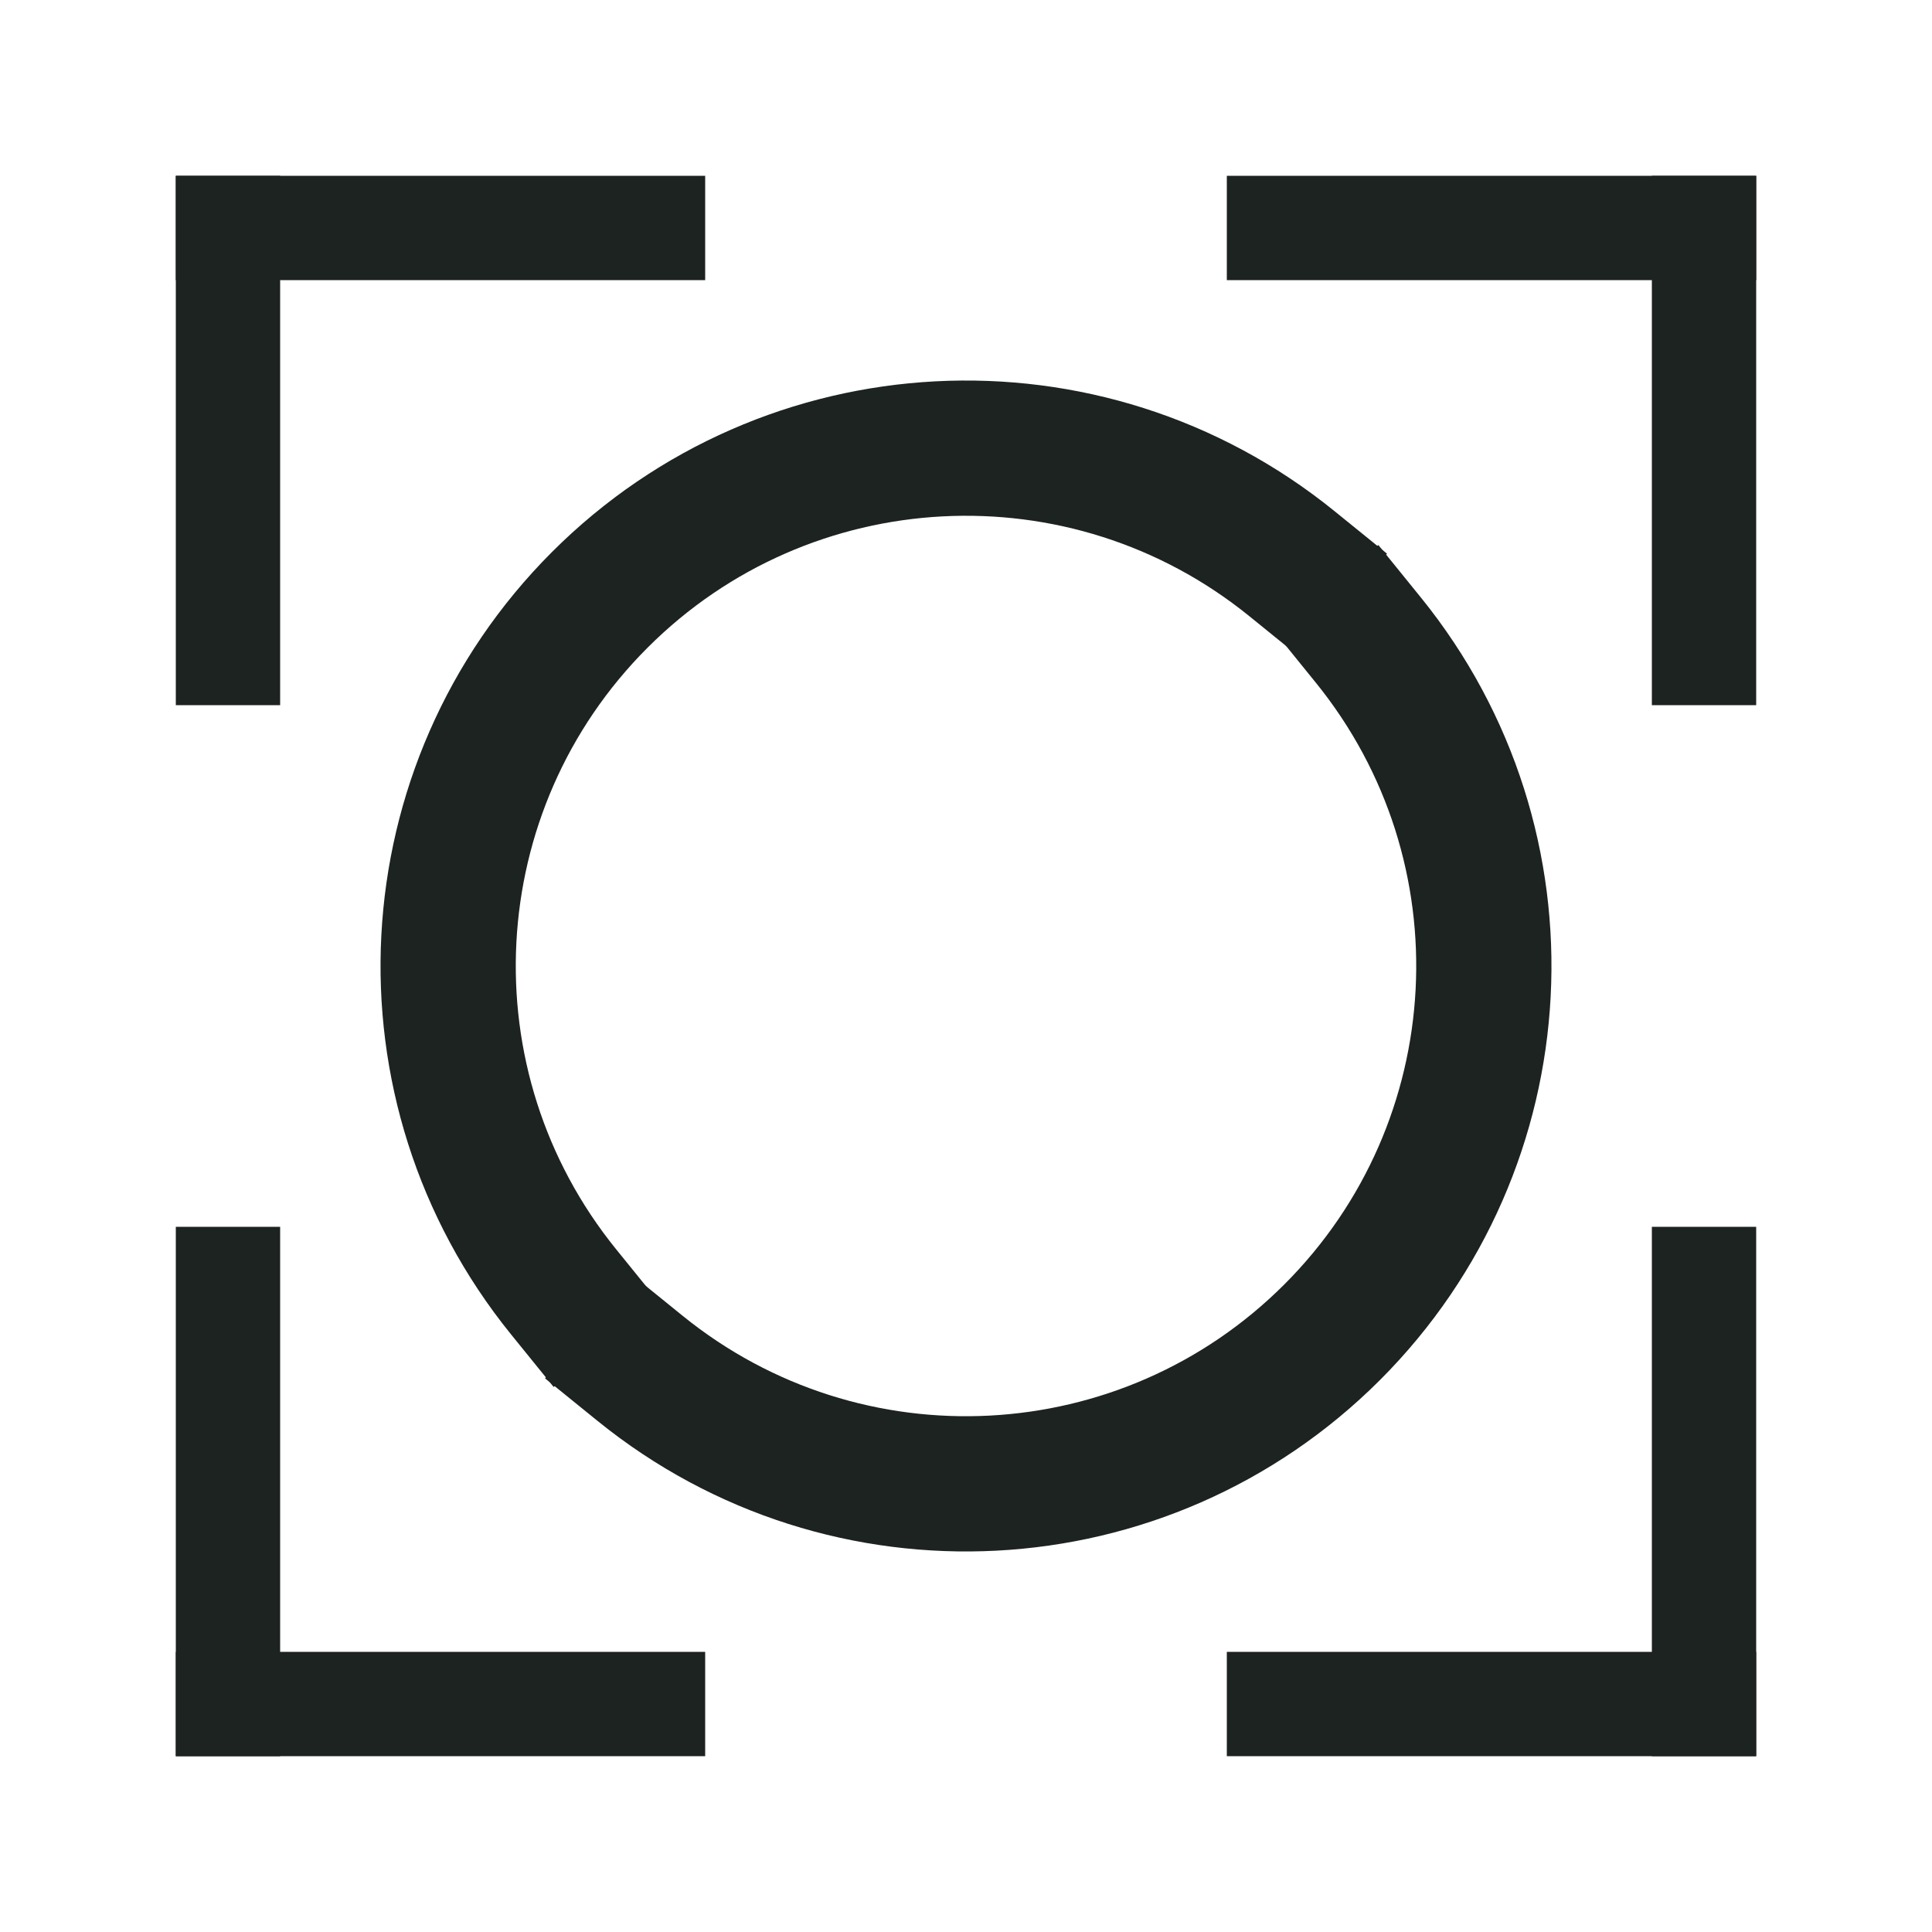
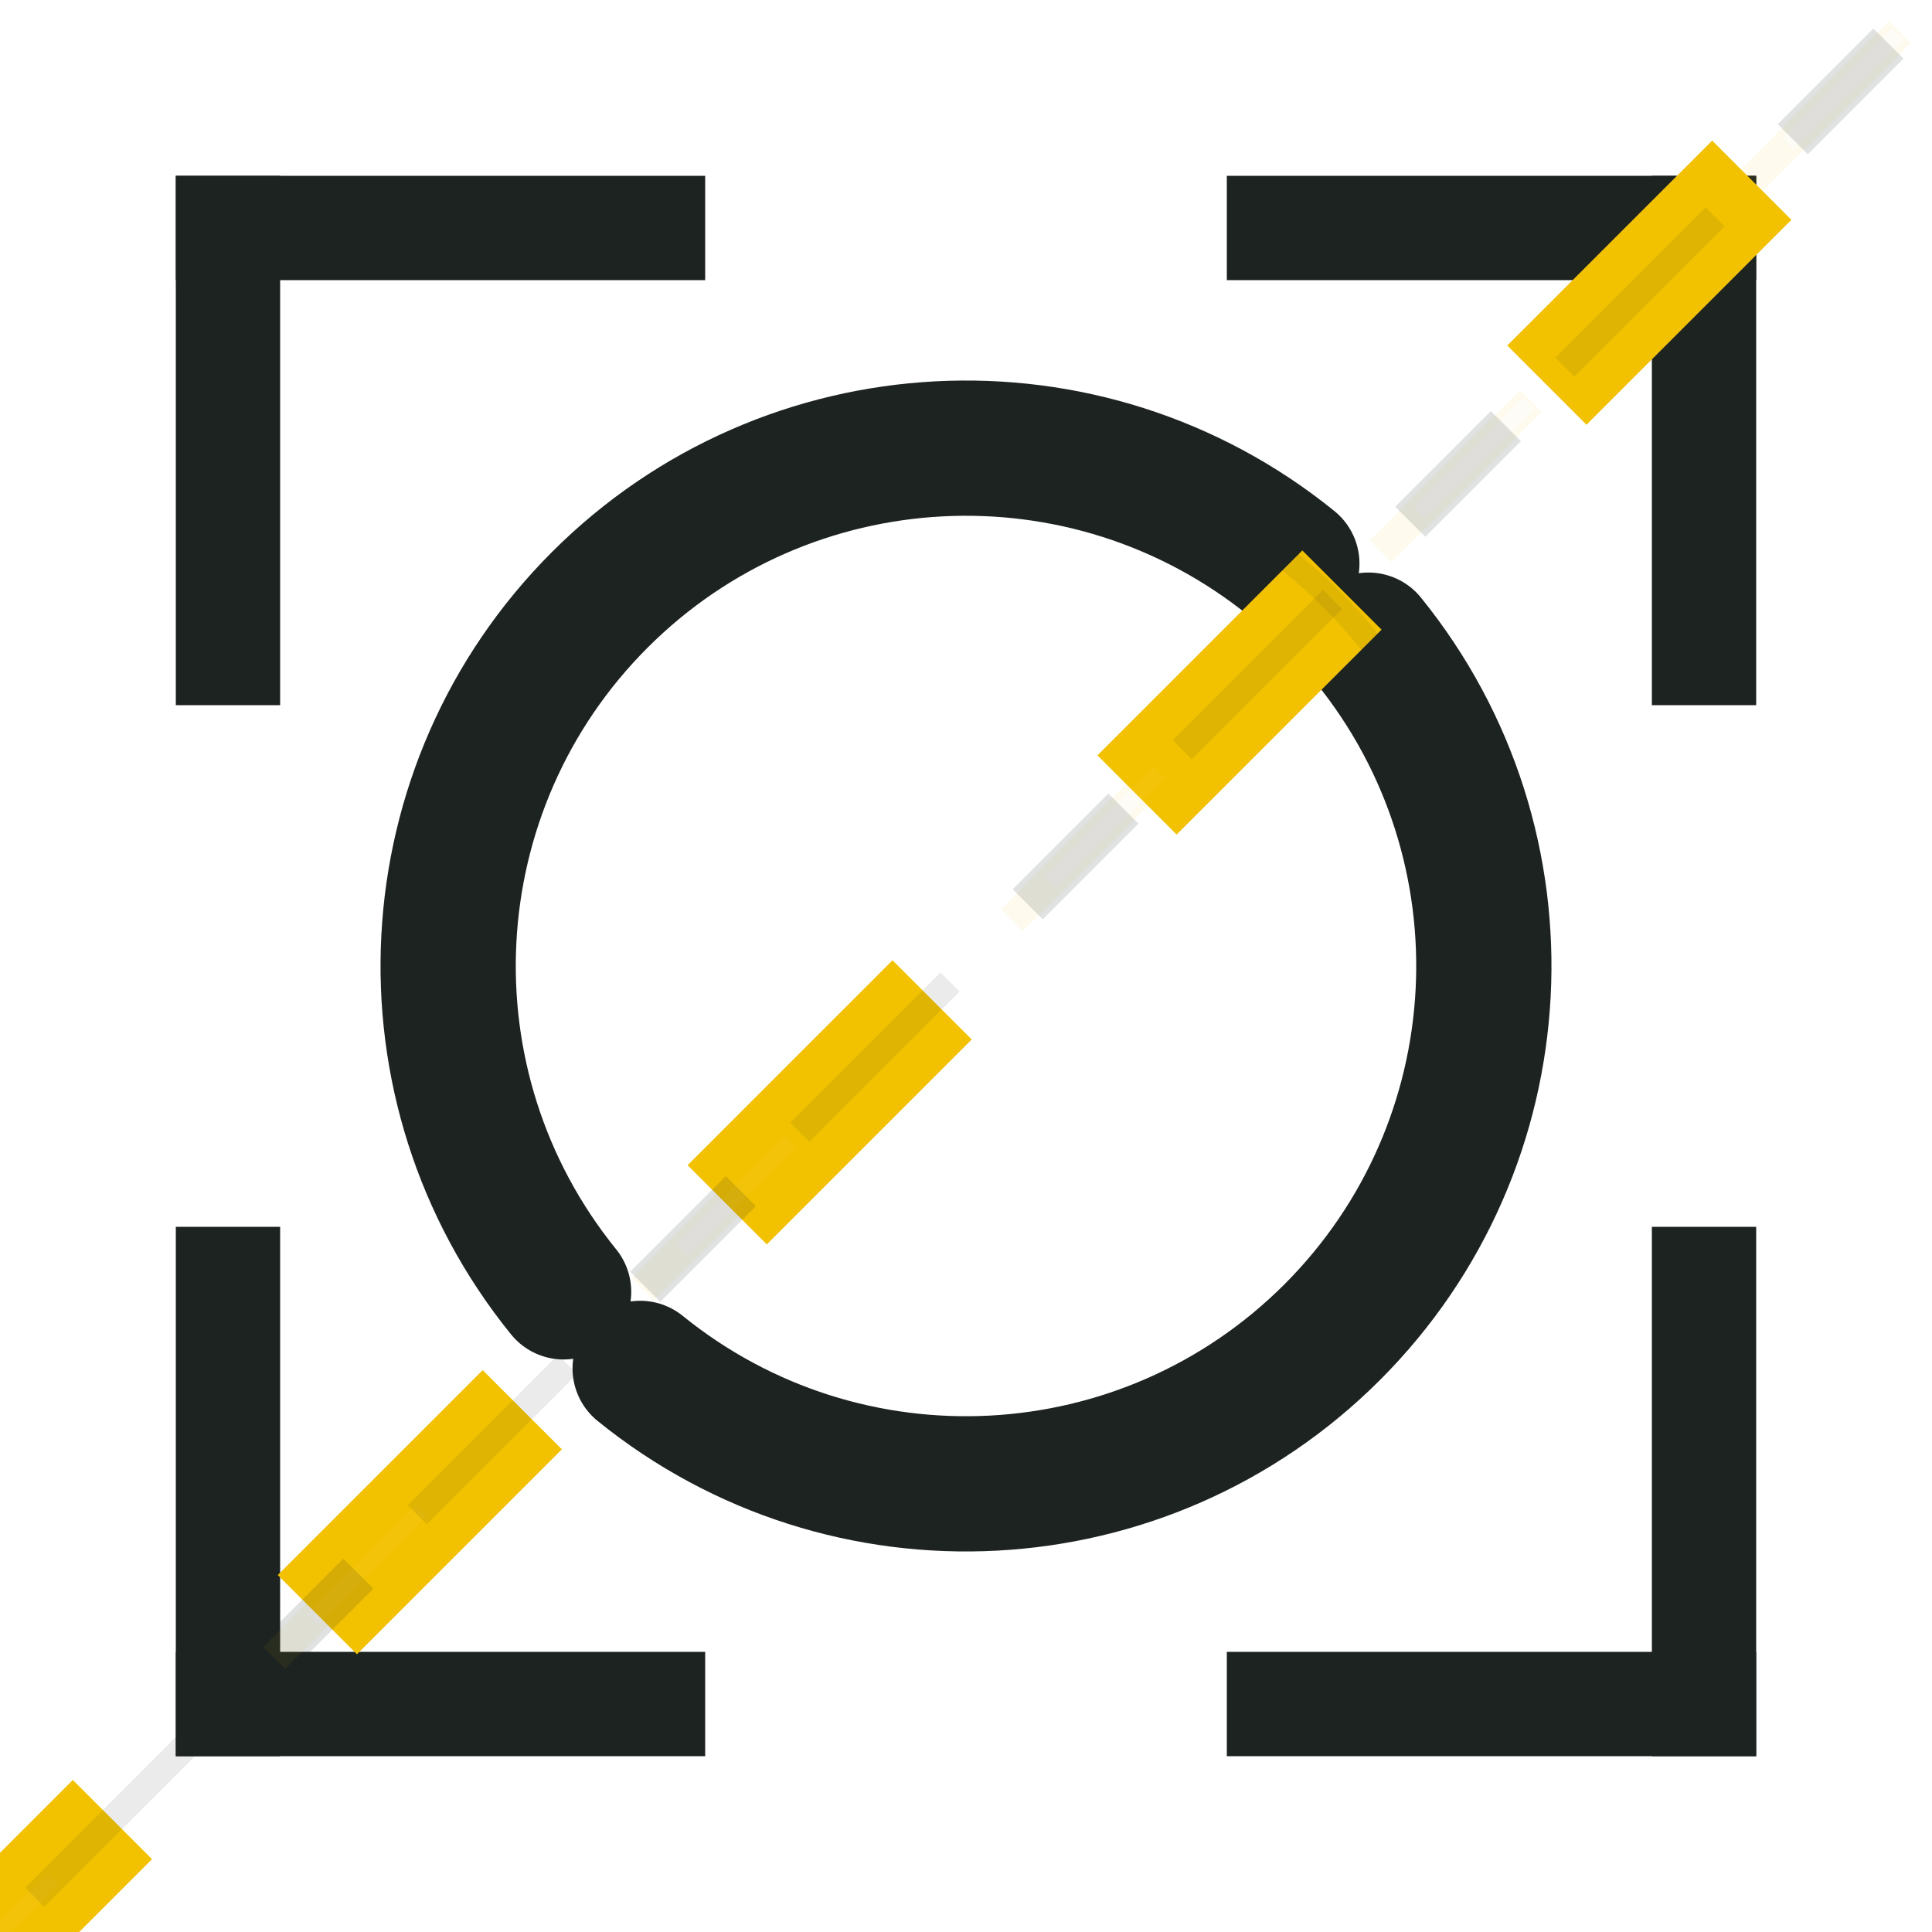
<svg xmlns="http://www.w3.org/2000/svg" viewBox="0 0 1000 1000" role="img" aria-labelledby="title desc">
-   <g fill="none" stroke="#1D2321" stroke-linecap="square" stroke-linejoin="miter">
+   <g id="aperture-frame-primary" fill="none" stroke="#1D2321" stroke-linecap="square" stroke-linejoin="miter">
    <g stroke-width="54">
      <path d="M 118 118 H 338" />
      <path d="M 118 118 V 338" />
      <path d="M 882 118 H 662" />
      <path d="M 882 118 V 338" />
      <path d="M 118 882 H 338" />
      <path d="M 118 882 V 662" />
      <path d="M 882 882 H 662" />
      <path d="M 882 882 V 662" />
    </g>
-     <path d="M 291.72 668.66 A 268 268 0 0 1 668.66 291.72" stroke-width="70" />
-     <path d="M 708.28 331.34 A 268 268 0 0 1 331.34 708.28" stroke-width="70" />
+   </g>
+   <g id="zero-ring" fill="none" stroke="#1D2321" stroke-linecap="round">
+     <path class="zero-ring-arc" d="M 291.72 668.66 A 268 268 0 0 1 668.66 291.72" stroke-width="70" />
+     <path class="zero-ring-arc" d="M 708.28 331.34 A 268 268 0 0 1 331.34 708.28" stroke-width="70" />
+   </g>
+   <path id="highway-primary" class="highway-line" d="M -260 1260 L 1260 -260" fill="none" stroke="#F2C200" stroke-width="58" stroke-linecap="butt" stroke-dasharray="150 150" data-axis-center="500,500" />
+   <g id="mercurial-echo" class="mercurial-echo" opacity="0.07">
+     <path d="M -240 1240 L 1240 -240" fill="none" stroke="#F2C200" stroke-width="16" stroke-linecap="butt" stroke-dasharray="110 160" />
+     <path d="M -220 1220 L 1220 -220" fill="none" stroke="#E8E8E8" stroke-width="8" stroke-linecap="butt" stroke-dasharray="80 190" opacity="0.6" />
+   </g>
+   <g id="residue-1" opacity="0.14">
+     <path d="M -260 1260 L 1260 -260" stroke="#1D2321" stroke-width="22" stroke-dasharray="70 210" />
+   </g>
+   <g id="residue-2" opacity="0.09">
+     <path d="M -180 1180 L 1180 -180" stroke="#1D2321" stroke-width="14" stroke-dasharray="110 170" />
+     <path d="M 130 130 H 320" stroke-width="9" opacity="0.6" />
+     <path d="M 870 130 H 680" stroke-width="9" opacity="0.6" />
+   </g>
+   <g id="threshold-markers" fill="none" stroke="#1D2321" stroke-width="12" opacity="0.08">
+     <circle cx="500" cy="500" r="268" />
  </g>
</svg>
